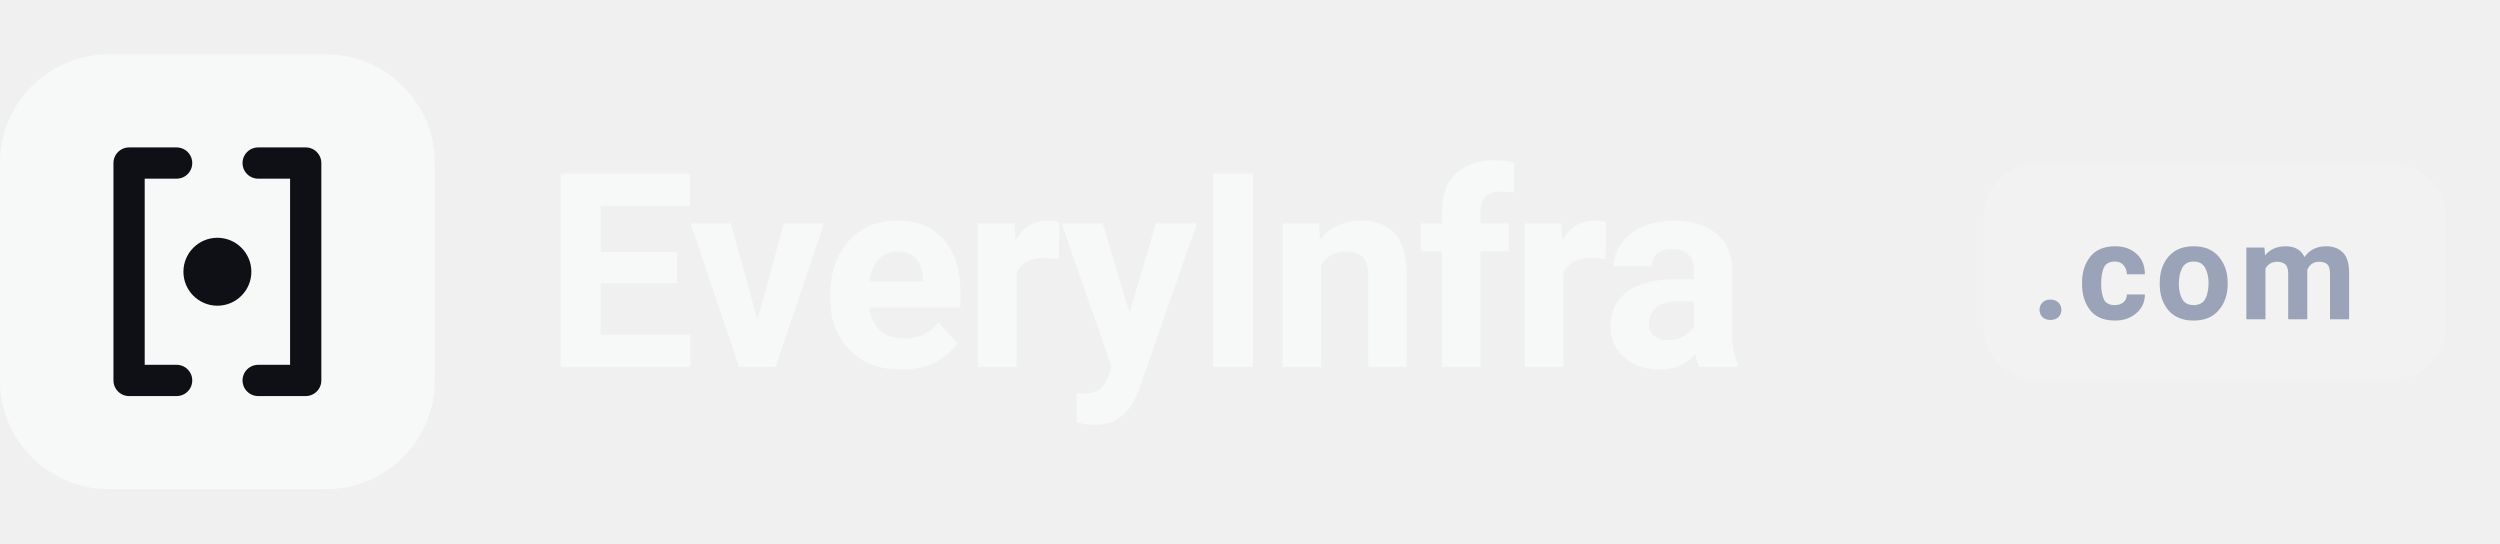
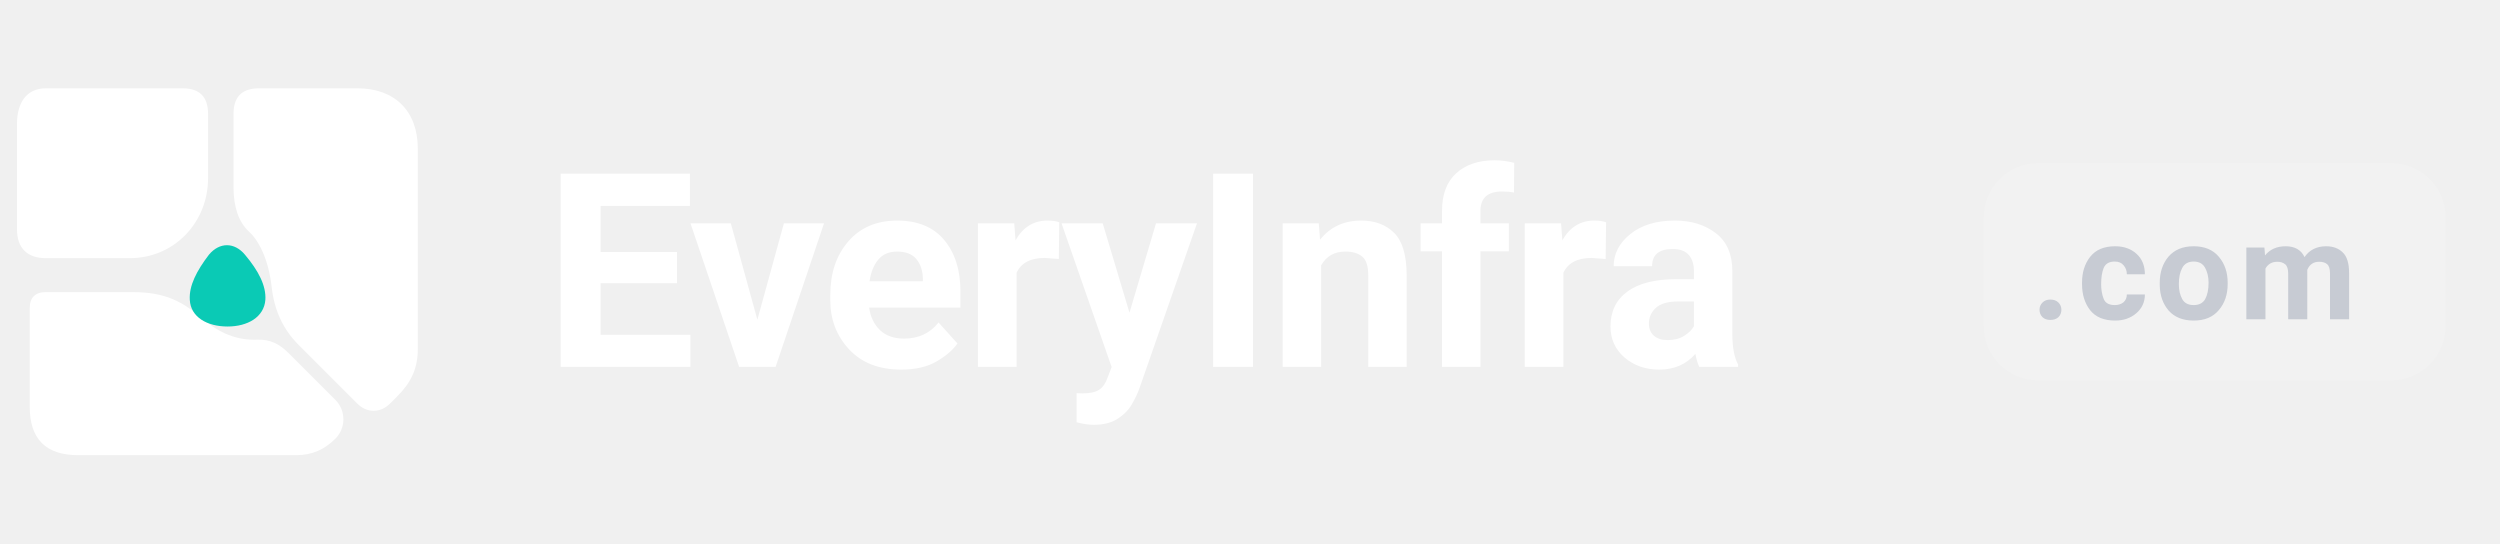
- <svg xmlns="http://www.w3.org/2000/svg" width="184" height="40" viewBox="0 0 184 40" fill="none">
-   <rect x="0" y="4" width="32" height="32" rx="8" fill="#F7F8F8" />
-   <g stroke="#0E1015" stroke-width="2.3" fill="none" stroke-linecap="round" stroke-linejoin="round">
-     <path d="M13 12H9.5V28H13" />
-     <path d="M19 12H22.5V28H19" />
+ <svg xmlns="http://www.w3.org/2000/svg" width="184" height="40" viewBox="0 0 184 40" fill="none" role="img" aria-labelledby="title desc">
+   <g transform="translate(0 4) scale(0.03125)">
+     <g fill="#FFFFFF">
+       <path d="M108 80H430C470 80 490 100 490 140V292C490 396 410 480 306 480H108C64 480 40 456 40 412V164C40 112 64 80 108 80Z" />
+       <path d="M610 80H842C930 80 984 134 984 222V694C984 740 968 773 936 805L918 823C896 845 864 845 842 823L703 684C666 647 646 602 640 549C632 478 607 436 586 417C562 395 550 359 550 313V140C550 100 570 80 610 80Z" />
+       <path d="M108 560H312C390 560 430 582 480 625C516 656 558 674 606 672C636 671 658 682 679 703L790 814C815 839 815 880 790 905C765 930 736 944 698 944H184C108 944 70 906 70 830V598C70 573 83 560 108 560Z" />
+     </g>
+     <path fill="#0ACAB5" d="M492 472C517 442 552 442 577 472C609 510 627 545 625 578C622 619 583 641 536 641C488 641 449 619 447 578C445 545 463 510 492 472Z" />
  </g>
-   <circle cx="16" cy="20" r="2.5" fill="#0E1015" />
-   <text x="40" y="27" font-family="-apple-system, BlinkMacSystemFont, 'Segoe UI', Roboto, Arial, sans-serif" font-size="20" font-weight="700" letter-spacing="-0.3" fill="#F7F8F8">EveryInfra</text>
+   <text x="40" y="27" font-family="-apple-system, BlinkMacSystemFont, 'Segoe UI', Roboto, Arial, sans-serif" font-size="20" font-weight="700" letter-spacing="-0.3" fill="#FFFFFF">EveryInfra</text>
  <rect x="146" y="12" width="34" height="16" rx="4" fill="#FFFFFF" fill-opacity="0.12" />
-   <text x="149.5" y="23.5" font-family="-apple-system, BlinkMacSystemFont, 'Segoe UI', Roboto, Arial, sans-serif" font-size="10" font-weight="700" letter-spacing="0.5" fill="#9AA3B8">.com</text>
+   <text x="149.5" y="23.5" font-family="-apple-system, BlinkMacSystemFont, 'Segoe UI', Roboto, Arial, sans-serif" font-size="10" font-weight="700" letter-spacing="0.5" fill="#C7CBD3">.com</text>
</svg>
